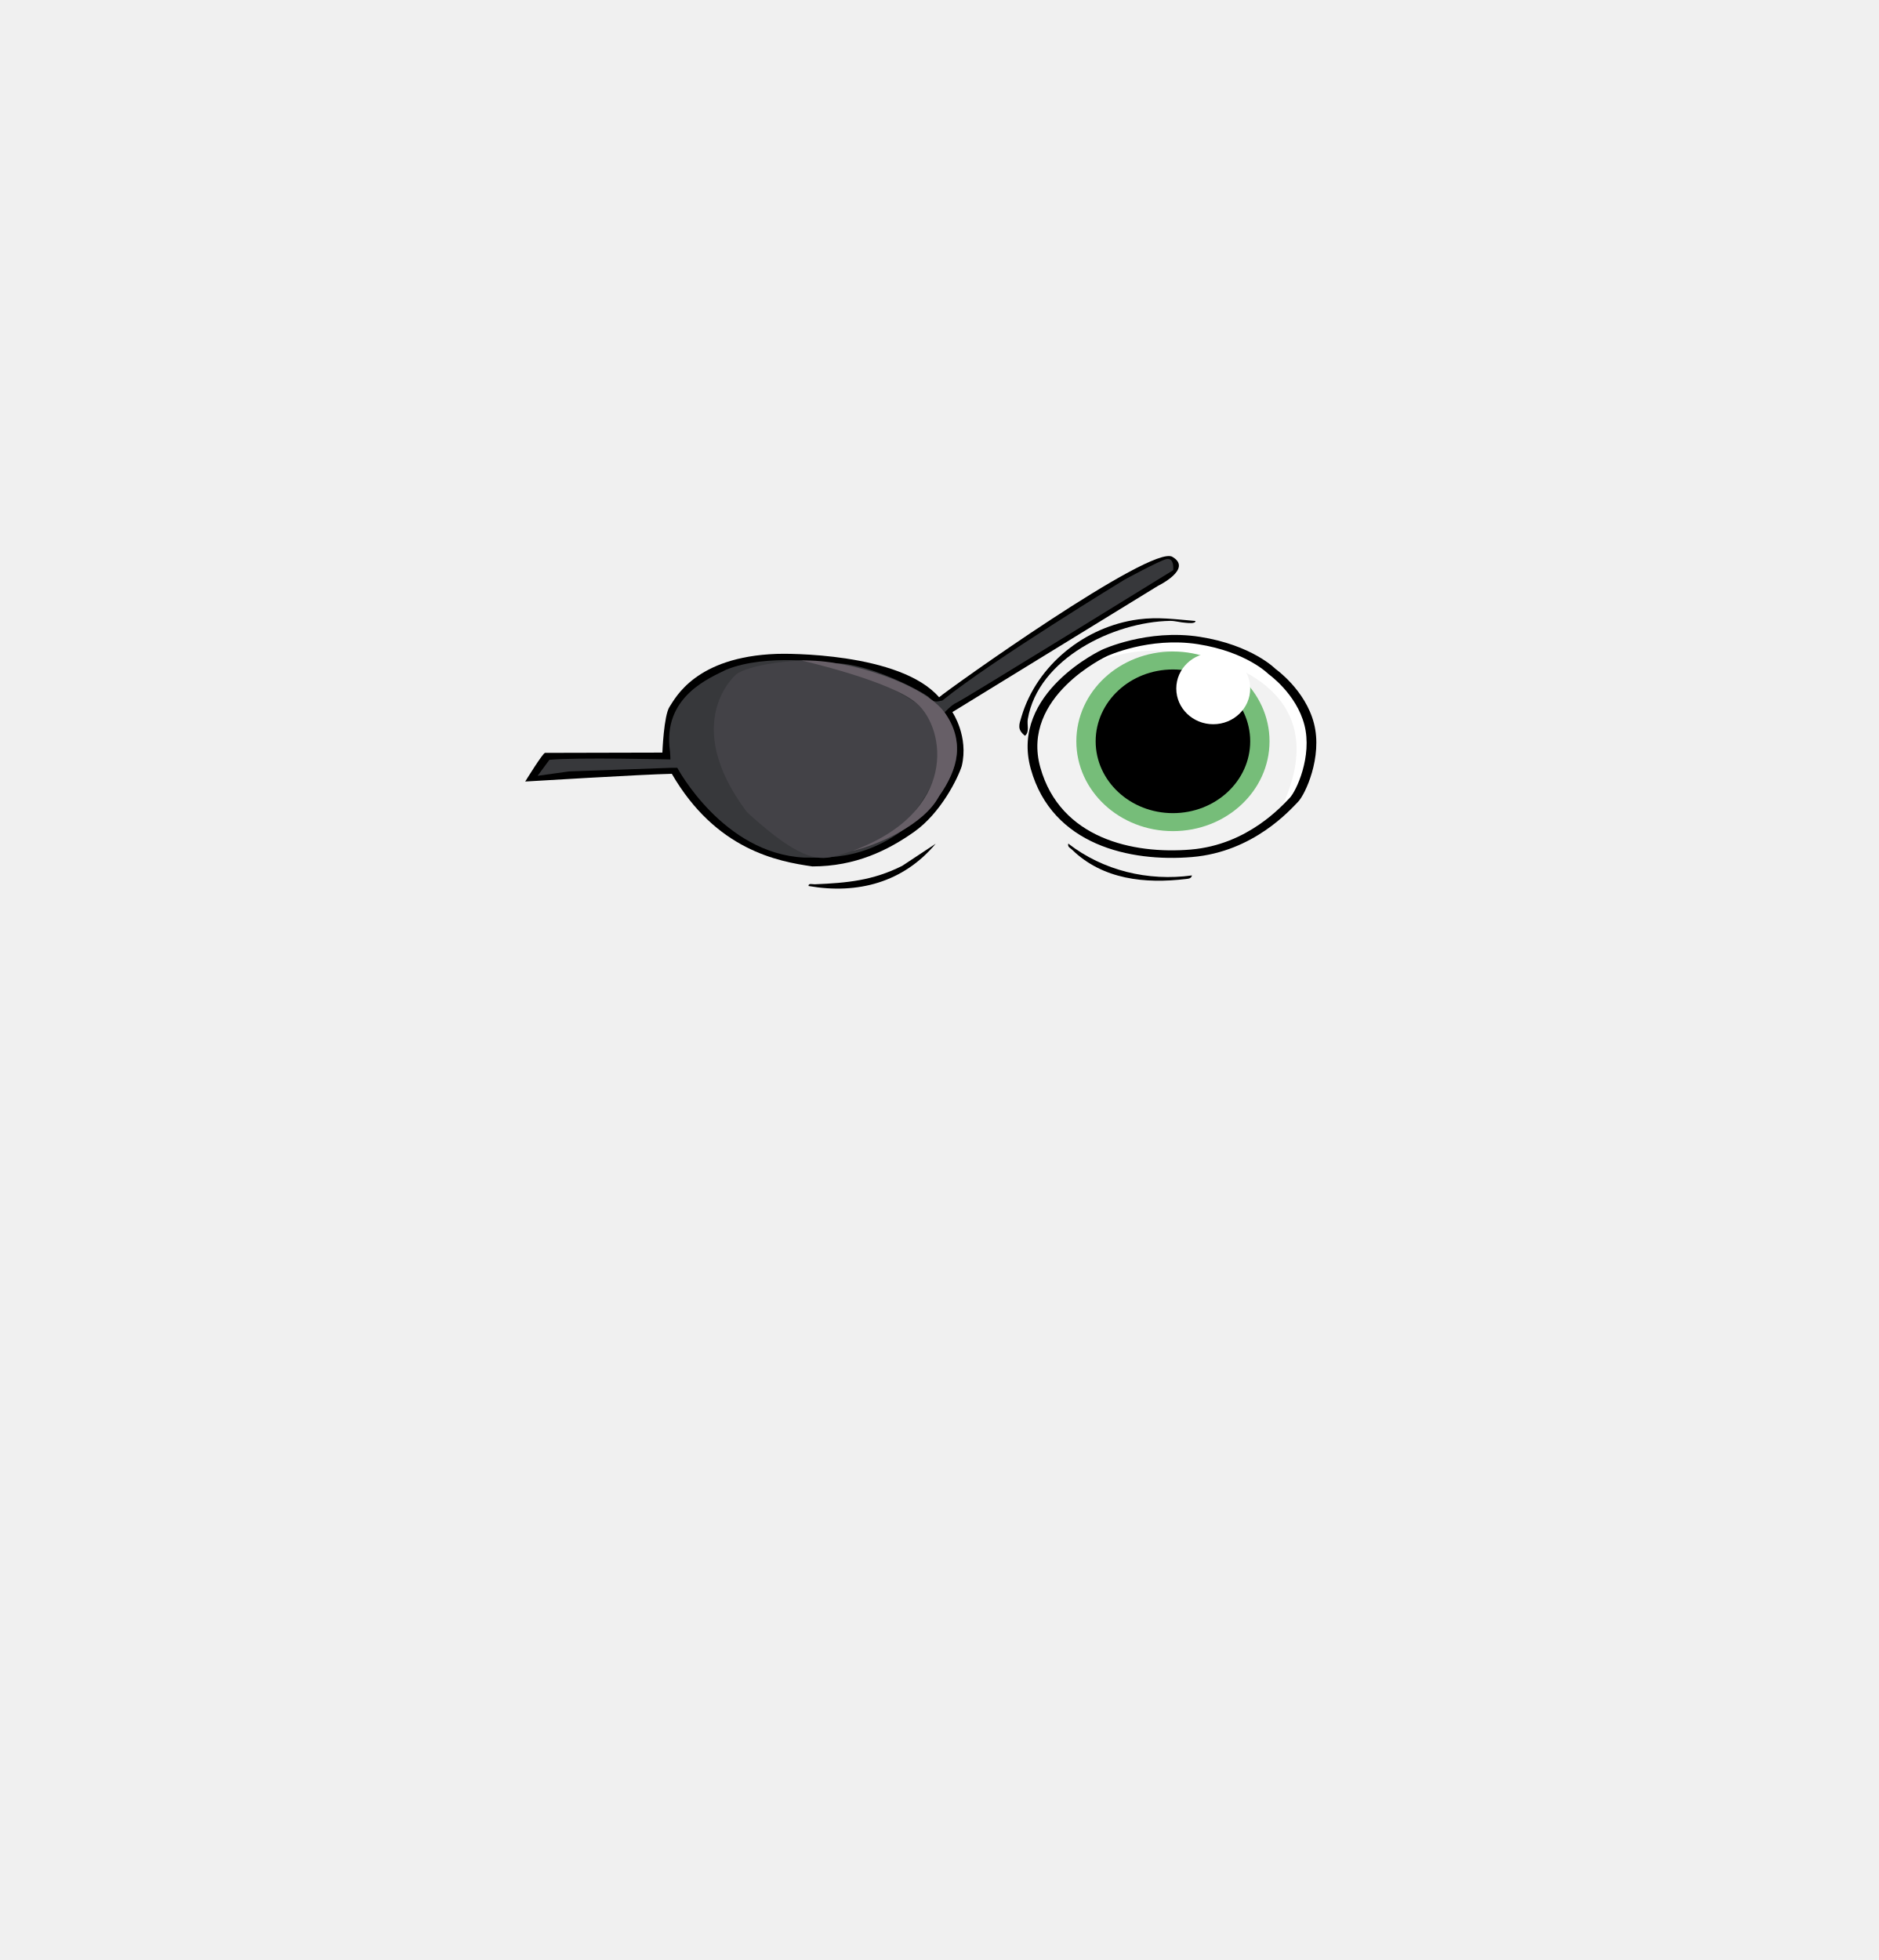
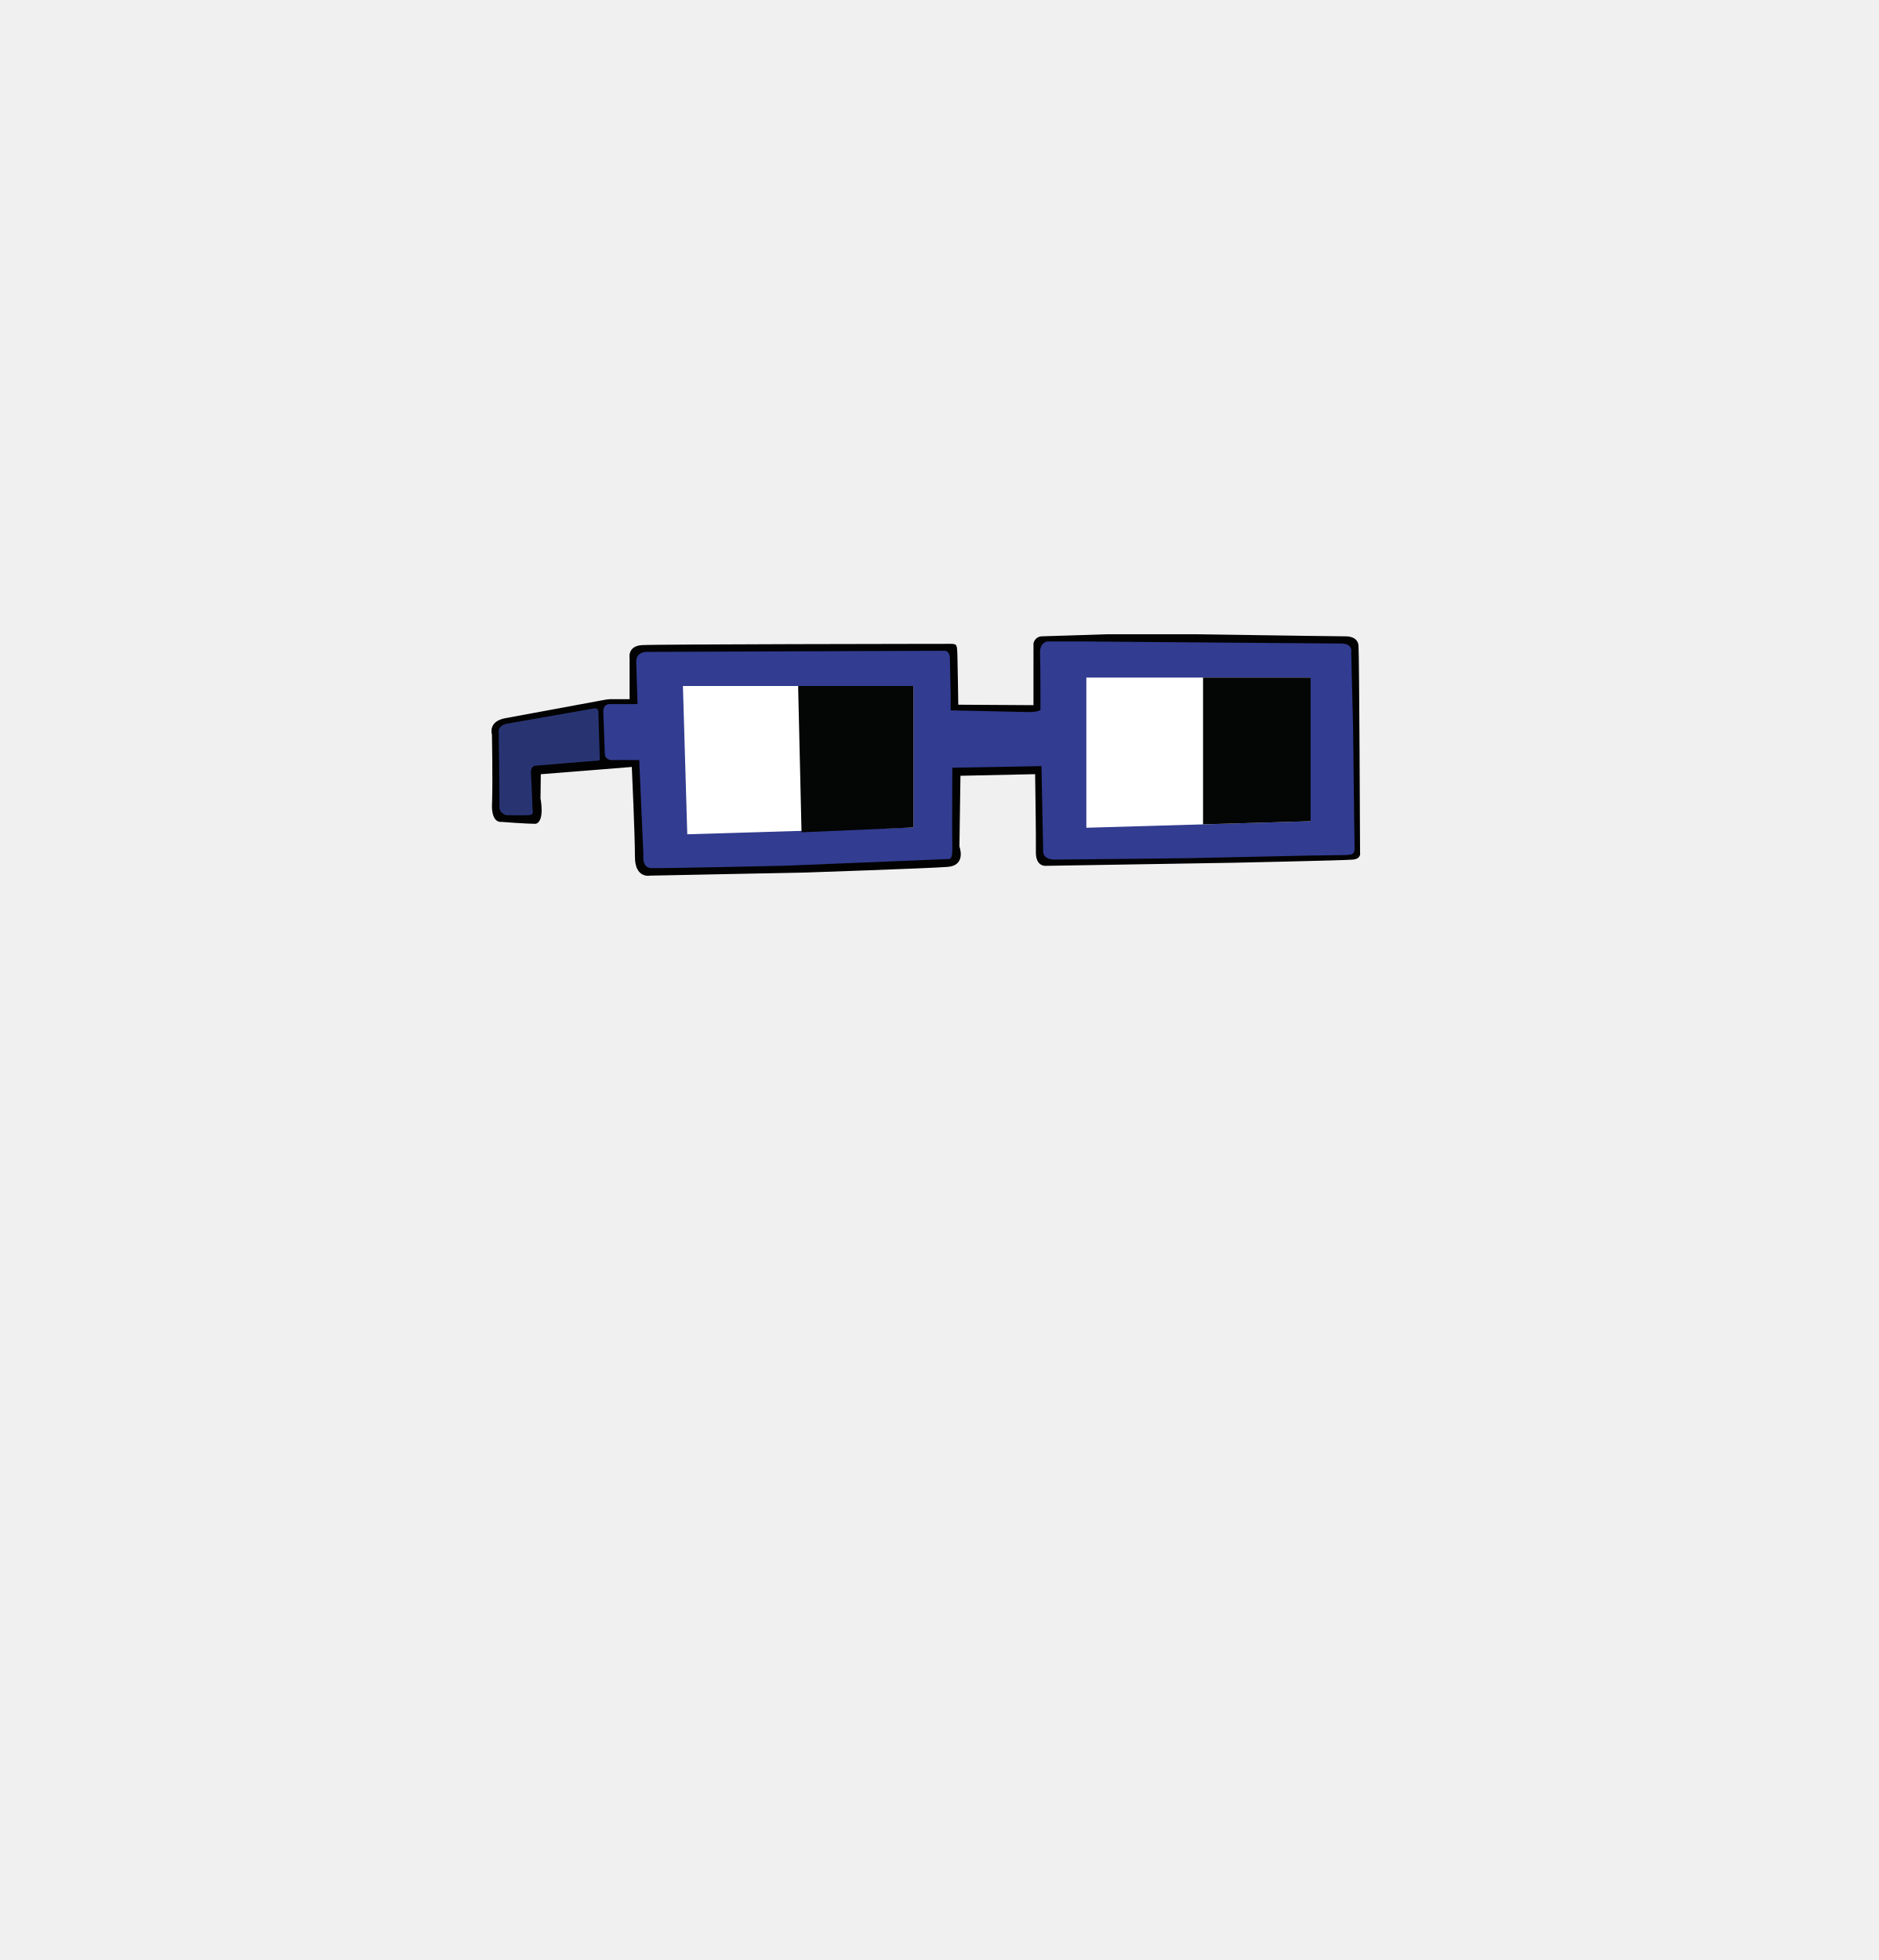
<svg xmlns="http://www.w3.org/2000/svg" id="Lager_2" viewBox="0 0 617.49 644.18">
  <defs>
-     <style>.cls-1{fill:none;}.cls-2{fill:#37383b;}.cls-3{fill:#fff;}.cls-4{fill:#f2f2f2;}.cls-5{fill:#675f67;}.cls-6{fill:#434247;}.cls-7{fill:#76bd79;}</style>
+     <style>.cls-1{fill:none;}.cls-2{fill:#020202;}.cls-3{fill:#fff;}.cls-4{fill:#040505;}.cls-5{fill:#323c90;}.cls-6{fill:#283472;}</style>
  </defs>
-   <g id="eyepatch">
-     <path d="M217.73,247.34s.46-12.2,2.36-15.05,8.55-16.43,35.17-17.38c2.72-.14,40.6-.54,53.43,14.26,2.38-2.17,69.97-50.5,76.71-46.14,6.73,3.96-4.75,9.51-4.75,9.51l-67.6,41.5s5.44,7.97,3.08,17.75c-1.27,3.99-6.88,15.4-15.58,21.56-8.7,6.16-19.39,11.41-33.52,11.41-11.41-1.63-31.7-5.44-46.2-30.44-9.42.18-48.19,2.54-48.19,2.54,0,0,5.8-9.42,6.52-9.42s38.57-.09,38.57-.09Z" />
-     <path class="cls-2" d="M180.59,249.73l-3.88,5.25,10.33-1.44,33.56-1.19h2.03s15.03,28.21,41.75,29.51c9.6,0,25.84,1.3,44.31-20.24,3.94-6.23,8.41-13.2,4.2-22.83-1.04-2.59-2.4-4.63-2.4-4.63,0,0,2.36-2.62,4.09-3.3s71.06-43.46,71.06-43.46c0,0,.49-4.16-2.2-3.67-2.45.61-13.71,6.73-13.71,6.73,0,0-43.83,26.69-59.99,39.79-1.35.12-2.57,1.1-4.53-1.22-2.69-2.08-19.59-11.02-30.73-11.02-2.45-.12-22.33-3.34-35.75,2.08-5.02,2.57-21.18,8.69-18.49,26.94.12,1.22.12,2.57.12,2.57,0,0-31.18-.73-39.77.12Z" />
-     <path class="cls-6" d="M241.89,221.73s-18.52,15.75,3.64,45.19c11.77,10.73,19.86,15.87,26.49,14.96,3.68-.44,21.47-5.79,27.35-13.4,4.85-6.75,18.2-23.72,2.08-37.22-9.18-5.71-21.15-12.89-38.08-14.19-17.8,1.05-21.48,4.67-21.48,4.67Z" />
-     <path class="cls-5" d="M263.37,217.07s29.63,6.69,38.08,14.19c9.39,8.34,13.7,35.65-21.36,48.43,8.49-1.94,23.68-8.62,28.61-18.05,6.27-8.8,8.47-18.26,1.81-27.46-6.66-9.21-31.4-17.59-47.14-17.1Z" />
-     <path class="cls-3" d="M430.61,245.07c0,16.68-18.98,36.26-44.98,36.26s-46.4-18.95-46.4-35.63,20.4-35.63,46.4-35.63,44.98,18.32,44.98,35Z" />
-     <path class="cls-4" d="M388.28,214.36c18.4,2.58,49.78,14.58,33.26,50.44-8.93,11.31-55.72,33.64-82.7-12.04-.9-11.47,5.49-26.42,8.72-28.5,9.15-5.87,22.32-12.49,40.72-9.9Z" />
-     <path d="M392.96,204.09c0,1.01-2.54.64-3.22.6-1.81-.1-3.42-.66-5.17-.63-18.5.33-43.35,12.39-46.73,32.3-.32,1.88.67,4.18-.92,5.46-2.63-2.09-1.96-3.58-1.13-6.35,5.1-17,20.91-29.56,38.37-31.9,6.54-.88,12.29-.01,18.8.52Z" />
-     <path d="M307.59,277.27c-10.64,12.73-25.65,16.74-41.81,13.93-.14-1.01,1.32-.55,2.02-.57,10.6-.43,19.13-1.22,28.78-6.07l11.01-7.28Z" />
-     <path d="M391.8,287.72c-.22,1.06-1.14,1.07-2.01,1.18-13.43,1.6-27.27.2-37.43-9.66-.62-.6-1.48-.83-1.21-1.98,11.46,8.9,26.28,12.44,40.65,10.46Z" />
-     <path d="M431.91,237.76c-2.85-11.04-12.63-17.9-12.63-17.9,0,0-7.67-7.86-24.9-10.56-17.23-2.7-32.07,4.21-32.07,4.21,0,0-30.52,14.15-23.47,39.26,7.02,25,32.61,30.61,52.96,28.91,20.35-1.69,32.46-15.71,34.85-18.12s8.11-14.75,5.26-25.79ZM423.86,262.32c-2.23,2.25-13.53,15.32-32.5,16.9s-42.84-3.65-49.39-26.96c-6.58-23.41,21.89-36.61,21.89-36.61,0,0,13.84-6.45,29.91-3.93,16.07,2.52,23.22,9.85,23.22,9.85,0,0,9.12,6.4,11.78,16.7,2.66,10.29-2.67,21.8-4.9,24.05Z" />
-     <ellipse class="cls-7" cx="385.55" cy="243.64" rx="31.75" ry="29.52" />
-     <ellipse cx="385.55" cy="243.64" rx="25.4" ry="23.61" />
-     <ellipse class="cls-3" cx="398.8" cy="226.3" rx="12.15" ry="11.73" />
-     <rect class="cls-1" width="617.49" height="644.18" />
+   <g id="noggles">
+     <path class="cls-2" d="M177.63,262.18s1.59,7.62-1.48,8.57c-3.6,0-11.32-.63-11.32-.63,0,0-3.6.74-3.07-6.67.21-7.3-.05-22.01-.05-22.01,0,0-1.43-4.34,4.39-5.4s30.37-5.61,30.37-5.61c0,0,3.17-.63,3.92-.63h6.56v-13.54s-.74-3.92,4.02-4.23,95.13-.42,95.13-.42h4.55s2.5-.1,3.18.14.78.87.87,3.35.29,16.51.29,16.51l24.72.15v-20.35s.44-2.23,2.87-2.28,21.1-.67,21.1-.67h29.2l35.89.51,13.63.17s3.89-.17,4.15,3.05.51,68.05.51,68.05c0,0,.51,2.03-2.45,2.29s-38.93,1.02-38.93,1.02l-61.96,1.02s-3.3.34-3.22-4.57-.25-25.56-.25-25.56l-24.54.53-.34,23.25s2.39,6.23-3.93,6.7c-6.32.48-46.32,1.84-46.32,1.84l-51.45,1.03s-4.96,1.03-4.96-6.15-1.03-29.57-1.03-29.57l-29.91,2.39-.1,7.75Z" />
+     <path class="cls-6" d="M163.92,240.91s-.55-2.48,2.85-3.09,28.41-4.97,28.41-4.97c0,0,1.51-.36,1.51,1.09s.48,15.63.48,15.63c0,0,.24.42-1.27.48s-20.11,1.64-20.11,1.64c0,0-1.45.24-1.27,2.42s.55,12.23.55,12.23c0,0,.55,1.45-1.09,1.57s-7.57,0-7.57,0c0,0-2.3-.55-2.24-2.66s-.24-24.35-.24-24.35Z" />
+     <path class="cls-5" d="M210.18,251.38l1.31,29.69s-.57,4.12,2.53,4.25,43.83-.78,43.83-.78l54.19-2.22s1.12.25,1-3.74,0-25.56,0-25.56v-.7l29.29-.52.57,28.19s-.13,2.53,3.91,2.53,44.5-.48,44.5-.48l37.79-.82,13.42-.21,1.51-.14s1.3-.27,1.23-1.85-.48-39.44-.48-39.44l-.62-25.2s.68-2.88-3.29-2.88-85.24-.68-85.24-.68h-11.3s-2.6.14-2.46,3.9c.14,3.77.14,18.55.14,18.55,0,0-.48.82-4.31.75s-25.2-.55-25.2-.55v-4.59l-.27-13.01s-.21-1.99-1.71-1.99-97.35.37-97.35.37c0,0-4.14-.46-4.04,3.31s1.05,33.79,1.05,33.79Z" />
+     <polygon class="cls-3" points="224.48 225.46 300.26 225.46 300.26 271.95 225.91 274.2 224.48 225.46" />
+     <polygon class="cls-3" points="357.09 222.69 357.09 272.05 430.82 269.9 430.82 222.69 357.09 222.69" />
+     <polygon class="cls-4" points="262.37 226.47 263.47 273.55 300.26 271.95 300.26 225.46 262.37 225.46 262.37 226.47" />
+     <polygon class="cls-4" points="395.45 222.69 395.45 270.93 430.82 269.9 430.82 222.69 395.45 222.69" />
+     <path class="cls-5" d="M198.32,234.49s-.48-3.09,2.18-3.09h11.51s2-.48,2,2.36v14.36s.36,1.75-3.21,1.69-9.99,0-9.99,0c0,0-1.94-.18-2-2s-.48-13.32-.48-13.32Z" />
    <rect class="cls-1" width="617.49" height="644.18" />
  </g>
</svg>
